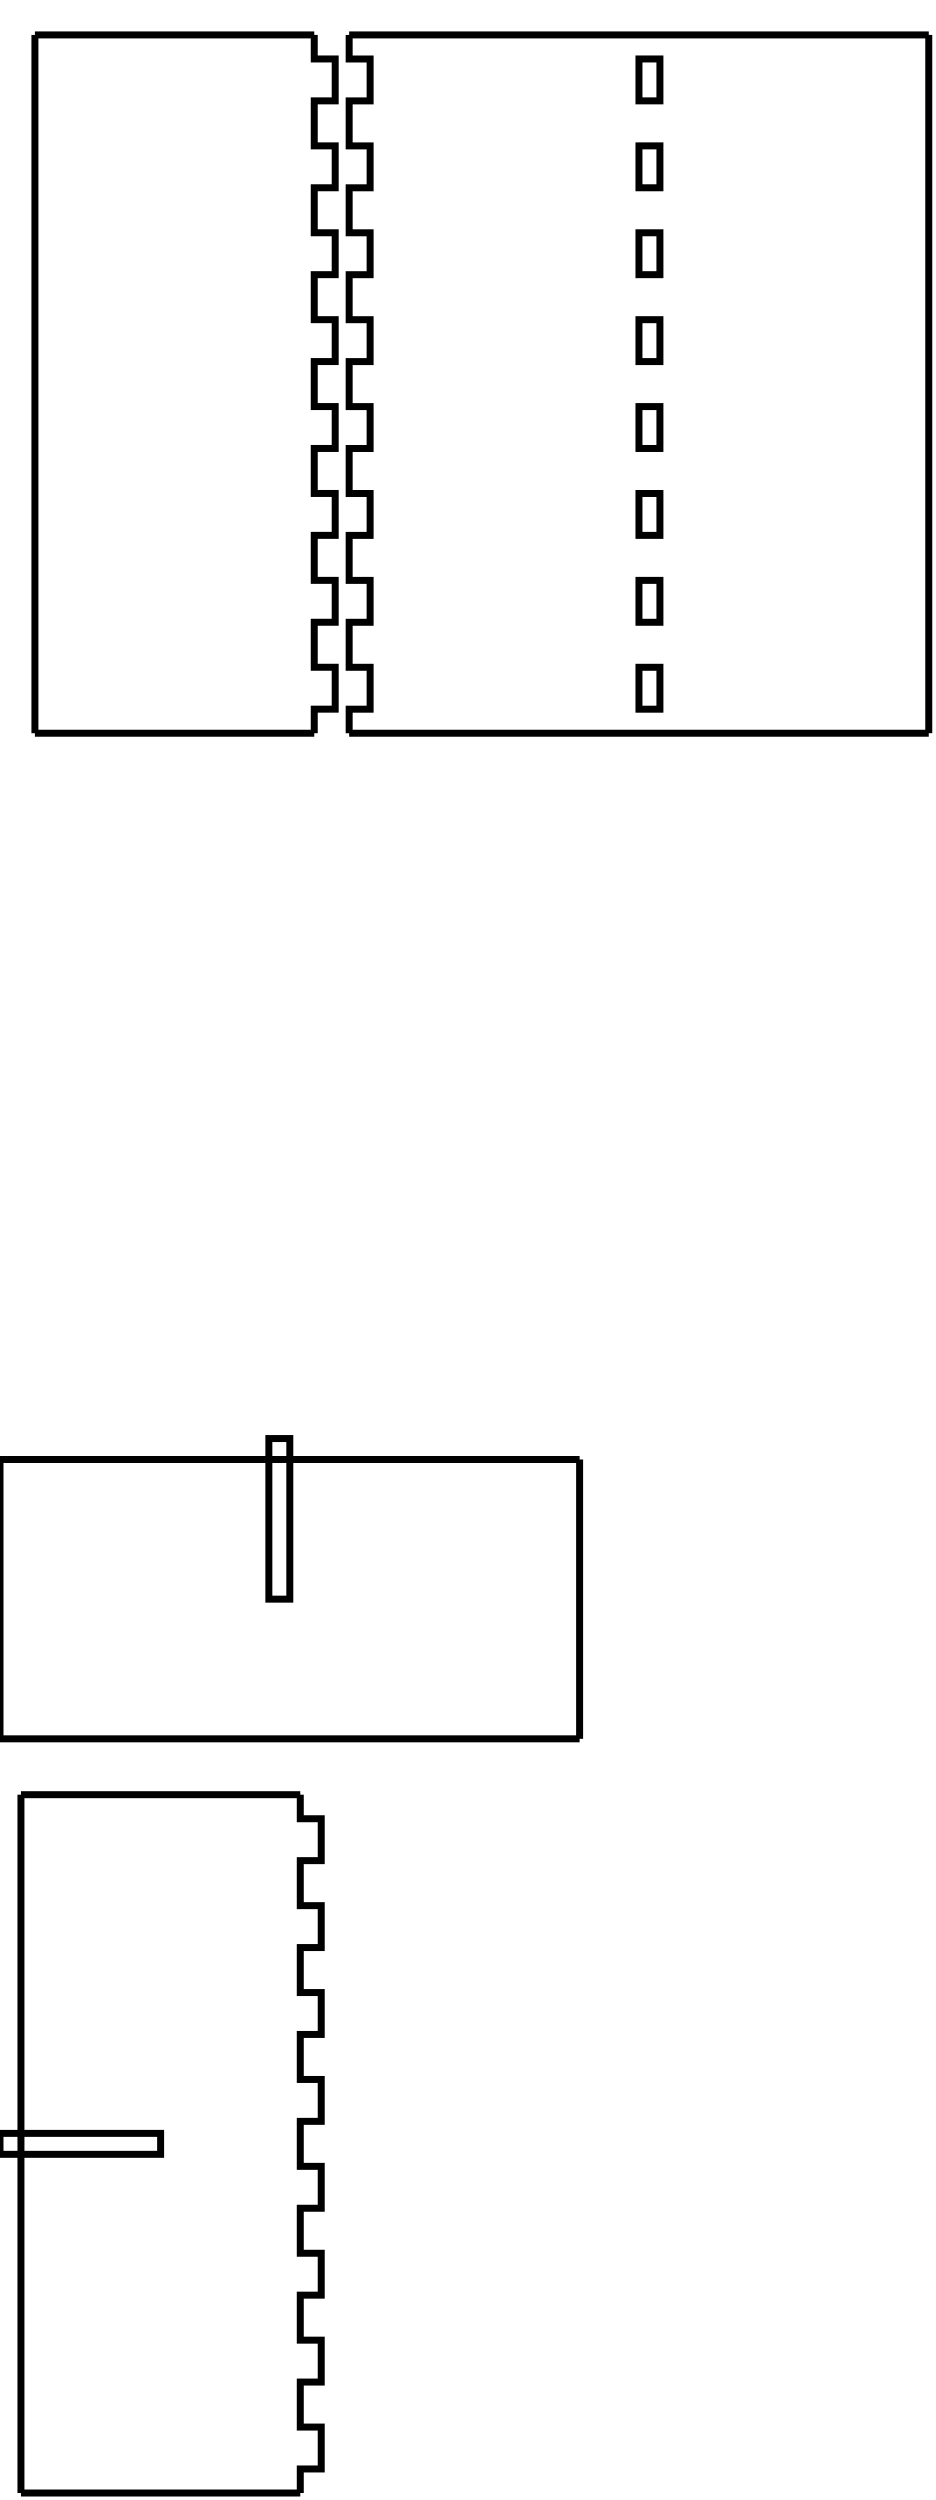
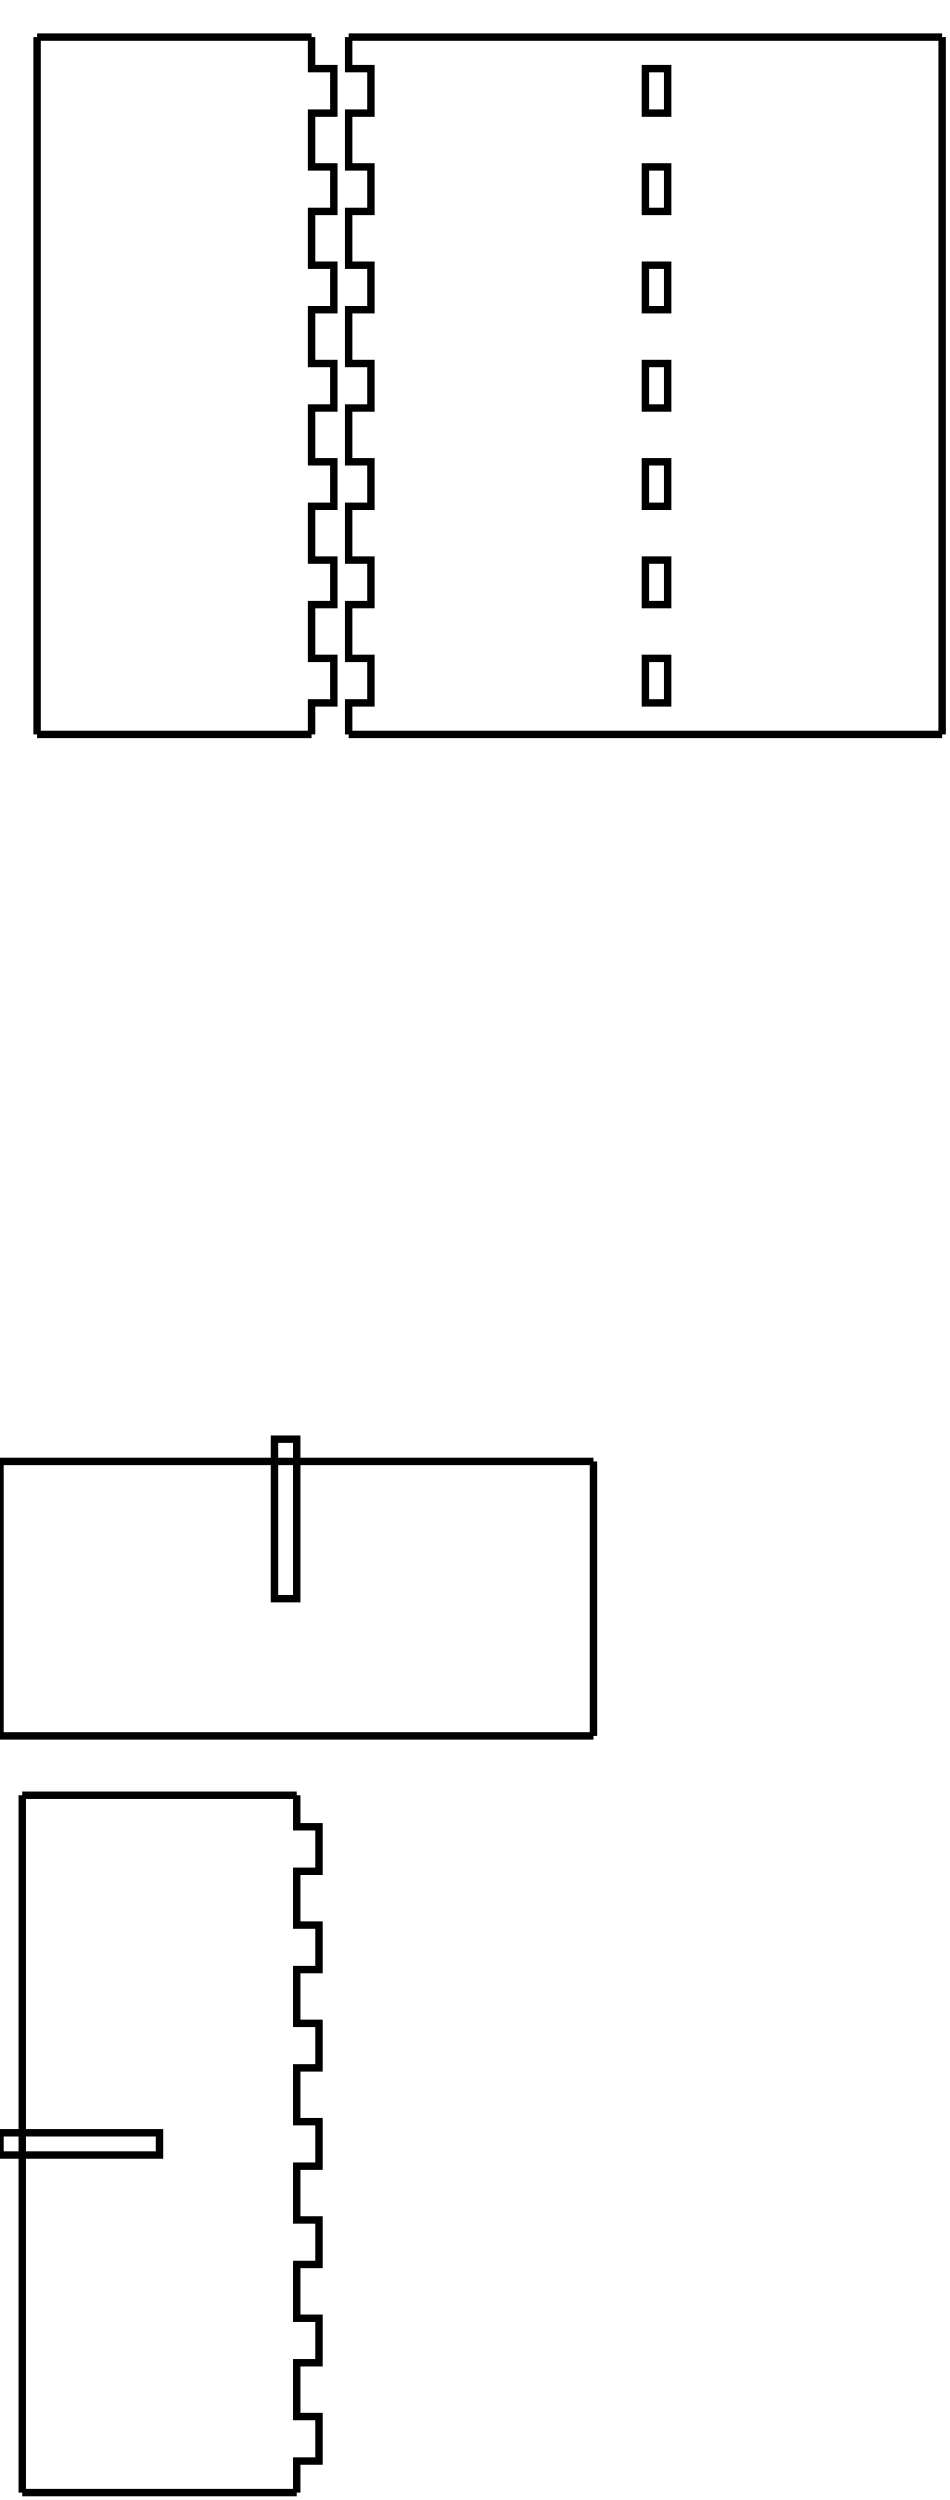
- <svg xmlns="http://www.w3.org/2000/svg" width="134mm" height="358mm" viewBox="0 0 134 358" version="1.1" id="svg5">
+ <svg xmlns="http://www.w3.org/2000/svg" width="128mm" height="337mm" viewBox="0 0 128 337" version="1.1" id="svg5">
  <defs id="defs2" />
  <g id="layer1">
    <g id="xdivider_001">
-       <path id="side_001" style="fill:none;stroke:#000000;stroke-width:1" d="m 0 209 l 7.143 0 l 0 0 l 6 0 l 0 0 l 7.143 0 l 0 0 l 6 0 l 0 0 l 7.143 0 l 0 0 l 6 0 l 0 0 l 7.143 0 l 0 0 l 6 0 l 0 0 l 7.143 0 l 0 0 l 6 0 l 0 0 l 7.143 0 l 0 0 l 6 0 l 0 0 l 4.143 0" />
-       <path id="side_002" style="fill:none;stroke:#000000;stroke-width:1" d="m 83 209 l 0 4 l 0 0 l 0 6 l 0 0 l 0 7 l 0 0 l 0 6 l 0 0 l 0 7 l 0 0 l 0 6 l 0 0 l 0 4" />
-       <path id="slot_001" style="fill:none;stroke:#000000;stroke-width:1" d="m 38.5 206 l 0 23 l 3 0 l 0 -23 l -3 0 z" />
-       <path id="side_003" style="fill:none;stroke:#000000;stroke-width:1" d="m 83 249 l -4.143 0 l 0 0 l -6 0 l 0 0 l -7.143 0 l 0 0 l -6 0 l 0 0 l -7.143 0 l 0 0 l -6 0 l 0 0 l -7.143 0 l 0 0 l -6 0 l 0 0 l -7.143 0 l 0 0 l -6 0 l 0 0 l -7.143 0 l 0 0 l -6 0 l 0 0 l -7.143 0" />
-       <path id="side_004" style="fill:none;stroke:#000000;stroke-width:1" d="m 0 249 l 0 -4 l 0 0 l 0 -6 l 0 0 l 0 -7 l 0 0 l 0 -6 l 0 0 l 0 -7 l 0 0 l 0 -6 l 0 0 l 0 -4" />
+       <path id="side_001" style="fill:none;stroke:#000000;stroke-width:1" d="m 0 197 l 6.714 0 l 0 0 l 6 0 l 0 0 l 6.714 0 l 0 0 l 6 0 l 0 0 l 6.714 0 l 0 0 l 6 0 l 0 0 l 6.714 0 l 0 0 l 6 0 l 0 0 l 6.714 0 l 0 0 l 6 0 l 0 0 l 6.714 0 l 0 0 l 6 0 l 0 0 l 3.714 0" />
+       <path id="side_002" style="fill:none;stroke:#000000;stroke-width:1" d="m 80 197 l 0 3.25 l 0 0 l 0 6 l 0 0 l 0 6.25 l 0 0 l 0 6 l 0 0 l 0 6.25 l 0 0 l 0 6 l 0 0 l 0 3.25" />
+       <path id="slot_001" style="fill:none;stroke:#000000;stroke-width:1" d="m 37 194 l 0 21.5 l 3 0 l 0 -21.5 l -3 0 z" />
+       <path id="side_003" style="fill:none;stroke:#000000;stroke-width:1" d="m 80 234 l -3.714 0 l 0 0 l -6 0 l 0 0 l -6.714 0 l 0 0 l -6 0 l 0 0 l -6.714 0 l 0 0 l -6 0 l 0 0 l -6.714 0 l 0 0 l -6 0 l 0 0 l -6.714 0 l 0 0 l -6 0 l 0 0 l -6.714 0 l 0 0 l -6 0 l 0 0 l -6.714 0" />
+       <path id="side_004" style="fill:none;stroke:#000000;stroke-width:1" d="m 0 234 l 0 -3.25 l 0 0 l 0 -6 l 0 0 l 0 -6.25 l 0 0 l 0 -6 l 0 0 l 0 -6.25 l 0 0 l 0 -6 l 0 0 l 0 -3.25" />
    </g>
    <g id="piece_001">
-       <path id="side_005" style="fill:none;stroke:#000000;stroke-width:1" d="m 5 5 l 4 0 l 0 0 l 6 0 l 0 0 l 7 0 l 0 0 l 6 0 l 0 0 l 7 0 l 0 0 l 6 0 l 0 0 l 4 0" />
-       <path id="side_006" style="fill:none;stroke:#000000;stroke-width:1" d="m 45 5 l 0 3.444 l 3 0 l 0 6 l -3 0 l 0 6.444 l 3 0 l 0 6 l -3 0 l 0 6.444 l 3 0 l 0 6 l -3 0 l 0 6.444 l 3 0 l 0 6 l -3 0 l 0 6.444 l 3 0 l 0 6 l -3 0 l 0 6.444 l 3 0 l 0 6 l -3 0 l 0 6.444 l 3 0 l 0 6 l -3 0 l 0 6.444 l 3 0 l 0 6 l -3 0 l 0 3.444" />
-       <path id="side_007" style="fill:none;stroke:#000000;stroke-width:1" d="m 45 105 l -4 0 l 0 0 l -6 0 l 0 0 l -7 0 l 0 0 l -6 0 l 0 0 l -7 0 l 0 0 l -6 0 l 0 0 l -4 0" />
-       <path id="side_008" style="fill:none;stroke:#000000;stroke-width:1" d="m 5 105 l 0 -3.444 l 0 0 l 0 -6 l 0 0 l 0 -6.444 l 0 0 l 0 -6 l 0 0 l 0 -6.444 l 0 0 l 0 -6 l 0 0 l 0 -6.444 l 0 0 l 0 -6 l 0 0 l 0 -6.444 l 0 0 l 0 -6 l 0 0 l 0 -6.444 l 0 0 l 0 -6 l 0 0 l 0 -6.444 l 0 0 l 0 -6 l 0 0 l 0 -6.444 l 0 0 l 0 -6 l 0 0 l 0 -3.444" />
+       <path id="side_005" style="fill:none;stroke:#000000;stroke-width:1" d="m 5 5 l 3.25 0 l 0 0 l 6 0 l 0 0 l 6.25 0 l 0 0 l 6 0 l 0 0 l 6.25 0 l 0 0 l 6 0 l 0 0 l 3.25 0" />
+       <path id="side_006" style="fill:none;stroke:#000000;stroke-width:1" d="m 42 5 l 0 4.25 l 3 0 l 0 6 l -3 0 l 0 7.25 l 3 0 l 0 6 l -3 0 l 0 7.25 l 3 0 l 0 6 l -3 0 l 0 7.25 l 3 0 l 0 6 l -3 0 l 0 7.25 l 3 0 l 0 6 l -3 0 l 0 7.25 l 3 0 l 0 6 l -3 0 l 0 7.25 l 3 0 l 0 6 l -3 0 l 0 4.25" />
+       <path id="side_007" style="fill:none;stroke:#000000;stroke-width:1" d="m 42 99 l -3.25 0 l 0 0 l -6 0 l 0 0 l -6.25 0 l 0 0 l -6 0 l 0 0 l -6.25 0 l 0 0 l -6 0 l 0 0 l -3.25 0" />
+       <path id="side_008" style="fill:none;stroke:#000000;stroke-width:1" d="m 5 99 l 0 -4.25 l 0 0 l 0 -6 l 0 0 l 0 -7.25 l 0 0 l 0 -6 l 0 0 l 0 -7.25 l 0 0 l 0 -6 l 0 0 l 0 -7.25 l 0 0 l 0 -6 l 0 0 l 0 -7.25 l 0 0 l 0 -6 l 0 0 l 0 -7.25 l 0 0 l 0 -6 l 0 0 l 0 -7.25 l 0 0 l 0 -6 l 0 0 l 0 -4.25" />
    </g>
    <g id="ydivider_001">
-       <path id="side_009" style="fill:none;stroke:#000000;stroke-width:1" d="m 3 257 l 4 0 l 0 0 l 6 0 l 0 0 l 7 0 l 0 0 l 6 0 l 0 0 l 7 0 l 0 0 l 6 0 l 0 0 l 4 0" />
-       <path id="slot_002" style="fill:none;stroke:#000000;stroke-width:1" d="m 0 305.5 l 23 0 l 0 3 l -23 0 l 0 -3 z" />
-       <path id="side_010" style="fill:none;stroke:#000000;stroke-width:1" d="m 43 257 l 0 3.444 l 3 0 l 0 6 l -3 0 l 0 6.445 l 3 0 l 0 6 l -3 0 l 0 6.444 l 3 0 l 0 6 l -3 0 l 0 6.445 l 3 0 l 0 6 l -3 0 l 0 6.444 l 3 0 l 0 6 l -3 0 l 0 6.445 l 3 0 l 0 6 l -3 0 l 0 6.444 l 3 0 l 0 6 l -3 0 l 0 6.445 l 3 0 l 0 6 l -3 0 l 0 3.444" />
-       <path id="side_011" style="fill:none;stroke:#000000;stroke-width:1" d="m 43 357 l -4 0 l 0 0 l -6 0 l 0 0 l -7 0 l 0 0 l -6 0 l 0 0 l -7 0 l 0 0 l -6 0 l 0 0 l -4 0" />
-       <path id="side_012" style="fill:none;stroke:#000000;stroke-width:1" d="m 3 357 l 0 -3.444 l 0 0 l 0 -6 l 0 0 l 0 -6.445 l 0 0 l 0 -6 l 0 0 l 0 -6.444 l 0 0 l 0 -6 l 0 0 l 0 -6.445 l 0 0 l 0 -6 l 0 0 l 0 -6.444 l 0 0 l 0 -6 l 0 0 l 0 -6.445 l 0 0 l 0 -6 l 0 0 l 0 -6.444 l 0 0 l 0 -6 l 0 0 l 0 -6.445 l 0 0 l 0 -6 l 0 0 l 0 -3.444" />
+       <path id="side_009" style="fill:none;stroke:#000000;stroke-width:1" d="m 3 242 l 3.25 0 l 0 0 l 6 0 l 0 0 l 6.25 0 l 0 0 l 6 0 l 0 0 l 6.25 0 l 0 0 l 6 0 l 0 0 l 3.25 0" />
+       <path id="slot_002" style="fill:none;stroke:#000000;stroke-width:1" d="m 0 287.5 l 21.5 0 l 0 3 l -21.5 0 l 0 -3 z" />
+       <path id="side_010" style="fill:none;stroke:#000000;stroke-width:1" d="m 40 242 l 0 4.25 l 3 0 l 0 6 l -3 0 l 0 7.25 l 3 0 l 0 6 l -3 0 l 0 7.25 l 3 0 l 0 6 l -3 0 l 0 7.25 l 3 0 l 0 6 l -3 0 l 0 7.25 l 3 0 l 0 6 l -3 0 l 0 7.25 l 3 0 l 0 6 l -3 0 l 0 7.25 l 3 0 l 0 6 l -3 0 l 0 4.25" />
+       <path id="side_011" style="fill:none;stroke:#000000;stroke-width:1" d="m 40 336 l -3.25 0 l 0 0 l -6 0 l 0 0 l -6.25 0 l 0 0 l -6 0 l 0 0 l -6.25 0 l 0 0 l -6 0 l 0 0 l -3.25 0" />
+       <path id="side_012" style="fill:none;stroke:#000000;stroke-width:1" d="m 3 336 l 0 -4.25 l 0 0 l 0 -6 l 0 0 l 0 -7.25 l 0 0 l 0 -6 l 0 0 l 0 -7.25 l 0 0 l 0 -6 l 0 0 l 0 -7.25 l 0 0 l 0 -6 l 0 0 l 0 -7.25 l 0 0 l 0 -6 l 0 0 l 0 -7.25 l 0 0 l 0 -6 l 0 0 l 0 -7.25 l 0 0 l 0 -6 l 0 0 l 0 -4.25" />
    </g>
    <g id="piece_002">
-       <path id="side_013" style="fill:none;stroke:#000000;stroke-width:1" d="m 50 5 l 7.143 0 l 0 0 l 6 0 l 0 0 l 7.143 0 l 0 0 l 6 0 l 0 0 l 7.143 0 l 0 0 l 6 0 l 0 0 l 7.143 0 l 0 0 l 6 0 l 0 0 l 7.143 0 l 0 0 l 6 0 l 0 0 l 7.143 0 l 0 0 l 6 0 l 0 0 l 4.143 0" />
-       <path id="side_014" style="fill:none;stroke:#000000;stroke-width:1" d="m 133 5 l 0 3.444 l 0 0 l 0 6 l 0 0 l 0 6.444 l 0 0 l 0 6 l 0 0 l 0 6.444 l 0 0 l 0 6 l 0 0 l 0 6.444 l 0 0 l 0 6 l 0 0 l 0 6.444 l 0 0 l 0 6 l 0 0 l 0 6.444 l 0 0 l 0 6 l 0 0 l 0 6.444 l 0 0 l 0 6 l 0 0 l 0 6.444 l 0 0 l 0 6 l 0 0 l 0 3.444" />
-       <path id="side_015" style="fill:none;stroke:#000000;stroke-width:1" d="m 133 105 l -4.143 0 l 0 0 l -6 0 l 0 0 l -7.143 0 l 0 0 l -6 0 l 0 0 l -7.143 0 l 0 0 l -6 0 l 0 0 l -7.143 0 l 0 0 l -6 0 l 0 0 l -7.143 0 l 0 0 l -6 0 l 0 0 l -7.143 0 l 0 0 l -6 0 l 0 0 l -7.143 0" />
-       <path id="side_016" style="fill:none;stroke:#000000;stroke-width:1" d="m 50 105 l 0 -3.444 l 3 0 l 0 -6 l -3 0 l 0 -6.444 l 3 0 l 0 -6 l -3 0 l 0 -6.444 l 3 0 l 0 -6 l -3 0 l 0 -6.444 l 3 0 l 0 -6 l -3 0 l 0 -6.444 l 3 0 l 0 -6 l -3 0 l 0 -6.444 l 3 0 l 0 -6 l -3 0 l 0 -6.444 l 3 0 l 0 -6 l -3 0 l 0 -6.444 l 3 0 l 0 -6 l -3 0 l 0 -3.444" />
-       <path id="hole_001" style="fill:none;stroke:#000000;stroke-width:1" d="m 94.5 101.556 l 0 -6 l -3 0 l 0 6 l 3 0 z" />
-       <path id="hole_002" style="fill:none;stroke:#000000;stroke-width:1" d="m 94.5 89.111 l 0 -6 l -3 0 l 0 6 l 3 0 z" />
-       <path id="hole_003" style="fill:none;stroke:#000000;stroke-width:1" d="m 94.5 76.667 l 0 -6 l -3 0 l 0 6 l 3 0 z" />
-       <path id="hole_004" style="fill:none;stroke:#000000;stroke-width:1" d="m 94.5 64.222 l 0 -6 l -3 0 l 0 6 l 3 0 z" />
-       <path id="hole_005" style="fill:none;stroke:#000000;stroke-width:1" d="m 94.5 51.778 l 0 -6 l -3 0 l 0 6 l 3 0 z" />
-       <path id="hole_006" style="fill:none;stroke:#000000;stroke-width:1" d="m 94.5 39.333 l 0 -6 l -3 0 l 0 6 l 3 0 z" />
-       <path id="hole_007" style="fill:none;stroke:#000000;stroke-width:1" d="m 94.5 26.889 l 0 -6 l -3 0 l 0 6 l 3 0 z" />
-       <path id="hole_008" style="fill:none;stroke:#000000;stroke-width:1" d="m 94.5 14.444 l 0 -6 l -3 0 l 0 6 l 3 0 z" />
+       <path id="side_013" style="fill:none;stroke:#000000;stroke-width:1" d="m 47 5 l 6.714 0 l 0 0 l 6 0 l 0 0 l 6.714 0 l 0 0 l 6 0 l 0 0 l 6.714 0 l 0 0 l 6 0 l 0 0 l 6.714 0 l 0 0 l 6 0 l 0 0 l 6.714 0 l 0 0 l 6 0 l 0 0 l 6.715 0 l 0 0 l 6 0 l 0 0 l 3.714 0" />
+       <path id="side_014" style="fill:none;stroke:#000000;stroke-width:1" d="m 127 5 l 0 4.25 l 0 0 l 0 6 l 0 0 l 0 7.25 l 0 0 l 0 6 l 0 0 l 0 7.25 l 0 0 l 0 6 l 0 0 l 0 7.25 l 0 0 l 0 6 l 0 0 l 0 7.25 l 0 0 l 0 6 l 0 0 l 0 7.25 l 0 0 l 0 6 l 0 0 l 0 7.25 l 0 0 l 0 6 l 0 0 l 0 4.25" />
+       <path id="side_015" style="fill:none;stroke:#000000;stroke-width:1" d="m 127 99 l -3.714 0 l 0 0 l -6 0 l 0 0 l -6.715 0 l 0 0 l -6 0 l 0 0 l -6.714 0 l 0 0 l -6 0 l 0 0 l -6.714 0 l 0 0 l -6 0 l 0 0 l -6.714 0 l 0 0 l -6 0 l 0 0 l -6.714 0 l 0 0 l -6 0 l 0 0 l -6.714 0" />
+       <path id="side_016" style="fill:none;stroke:#000000;stroke-width:1" d="m 47 99 l 0 -4.25 l 3 0 l 0 -6 l -3 0 l 0 -7.25 l 3 0 l 0 -6 l -3 0 l 0 -7.25 l 3 0 l 0 -6 l -3 0 l 0 -7.25 l 3 0 l 0 -6 l -3 0 l 0 -7.25 l 3 0 l 0 -6 l -3 0 l 0 -7.25 l 3 0 l 0 -6 l -3 0 l 0 -7.25 l 3 0 l 0 -6 l -3 0 l 0 -4.25" />
+       <path id="hole_001" style="fill:none;stroke:#000000;stroke-width:1" d="m 90 94.75 l 0 -6 l -3 0 l 0 6 l 3 0 z" />
+       <path id="hole_002" style="fill:none;stroke:#000000;stroke-width:1" d="m 90 81.5 l 0 -6 l -3 0 l 0 6 l 3 0 z" />
+       <path id="hole_003" style="fill:none;stroke:#000000;stroke-width:1" d="m 90 68.25 l 0 -6 l -3 0 l 0 6 l 3 0 z" />
+       <path id="hole_004" style="fill:none;stroke:#000000;stroke-width:1" d="m 90 55 l 0 -6 l -3 0 l 0 6 l 3 0 z" />
+       <path id="hole_005" style="fill:none;stroke:#000000;stroke-width:1" d="m 90 41.75 l 0 -6 l -3 0 l 0 6 l 3 0 z" />
+       <path id="hole_006" style="fill:none;stroke:#000000;stroke-width:1" d="m 90 28.5 l 0 -6 l -3 0 l 0 6 l 3 0 z" />
+       <path id="hole_007" style="fill:none;stroke:#000000;stroke-width:1" d="m 90 15.25 l 0 -6 l -3 0 l 0 6 l 3 0 z" />
    </g>
  </g>
</svg>
